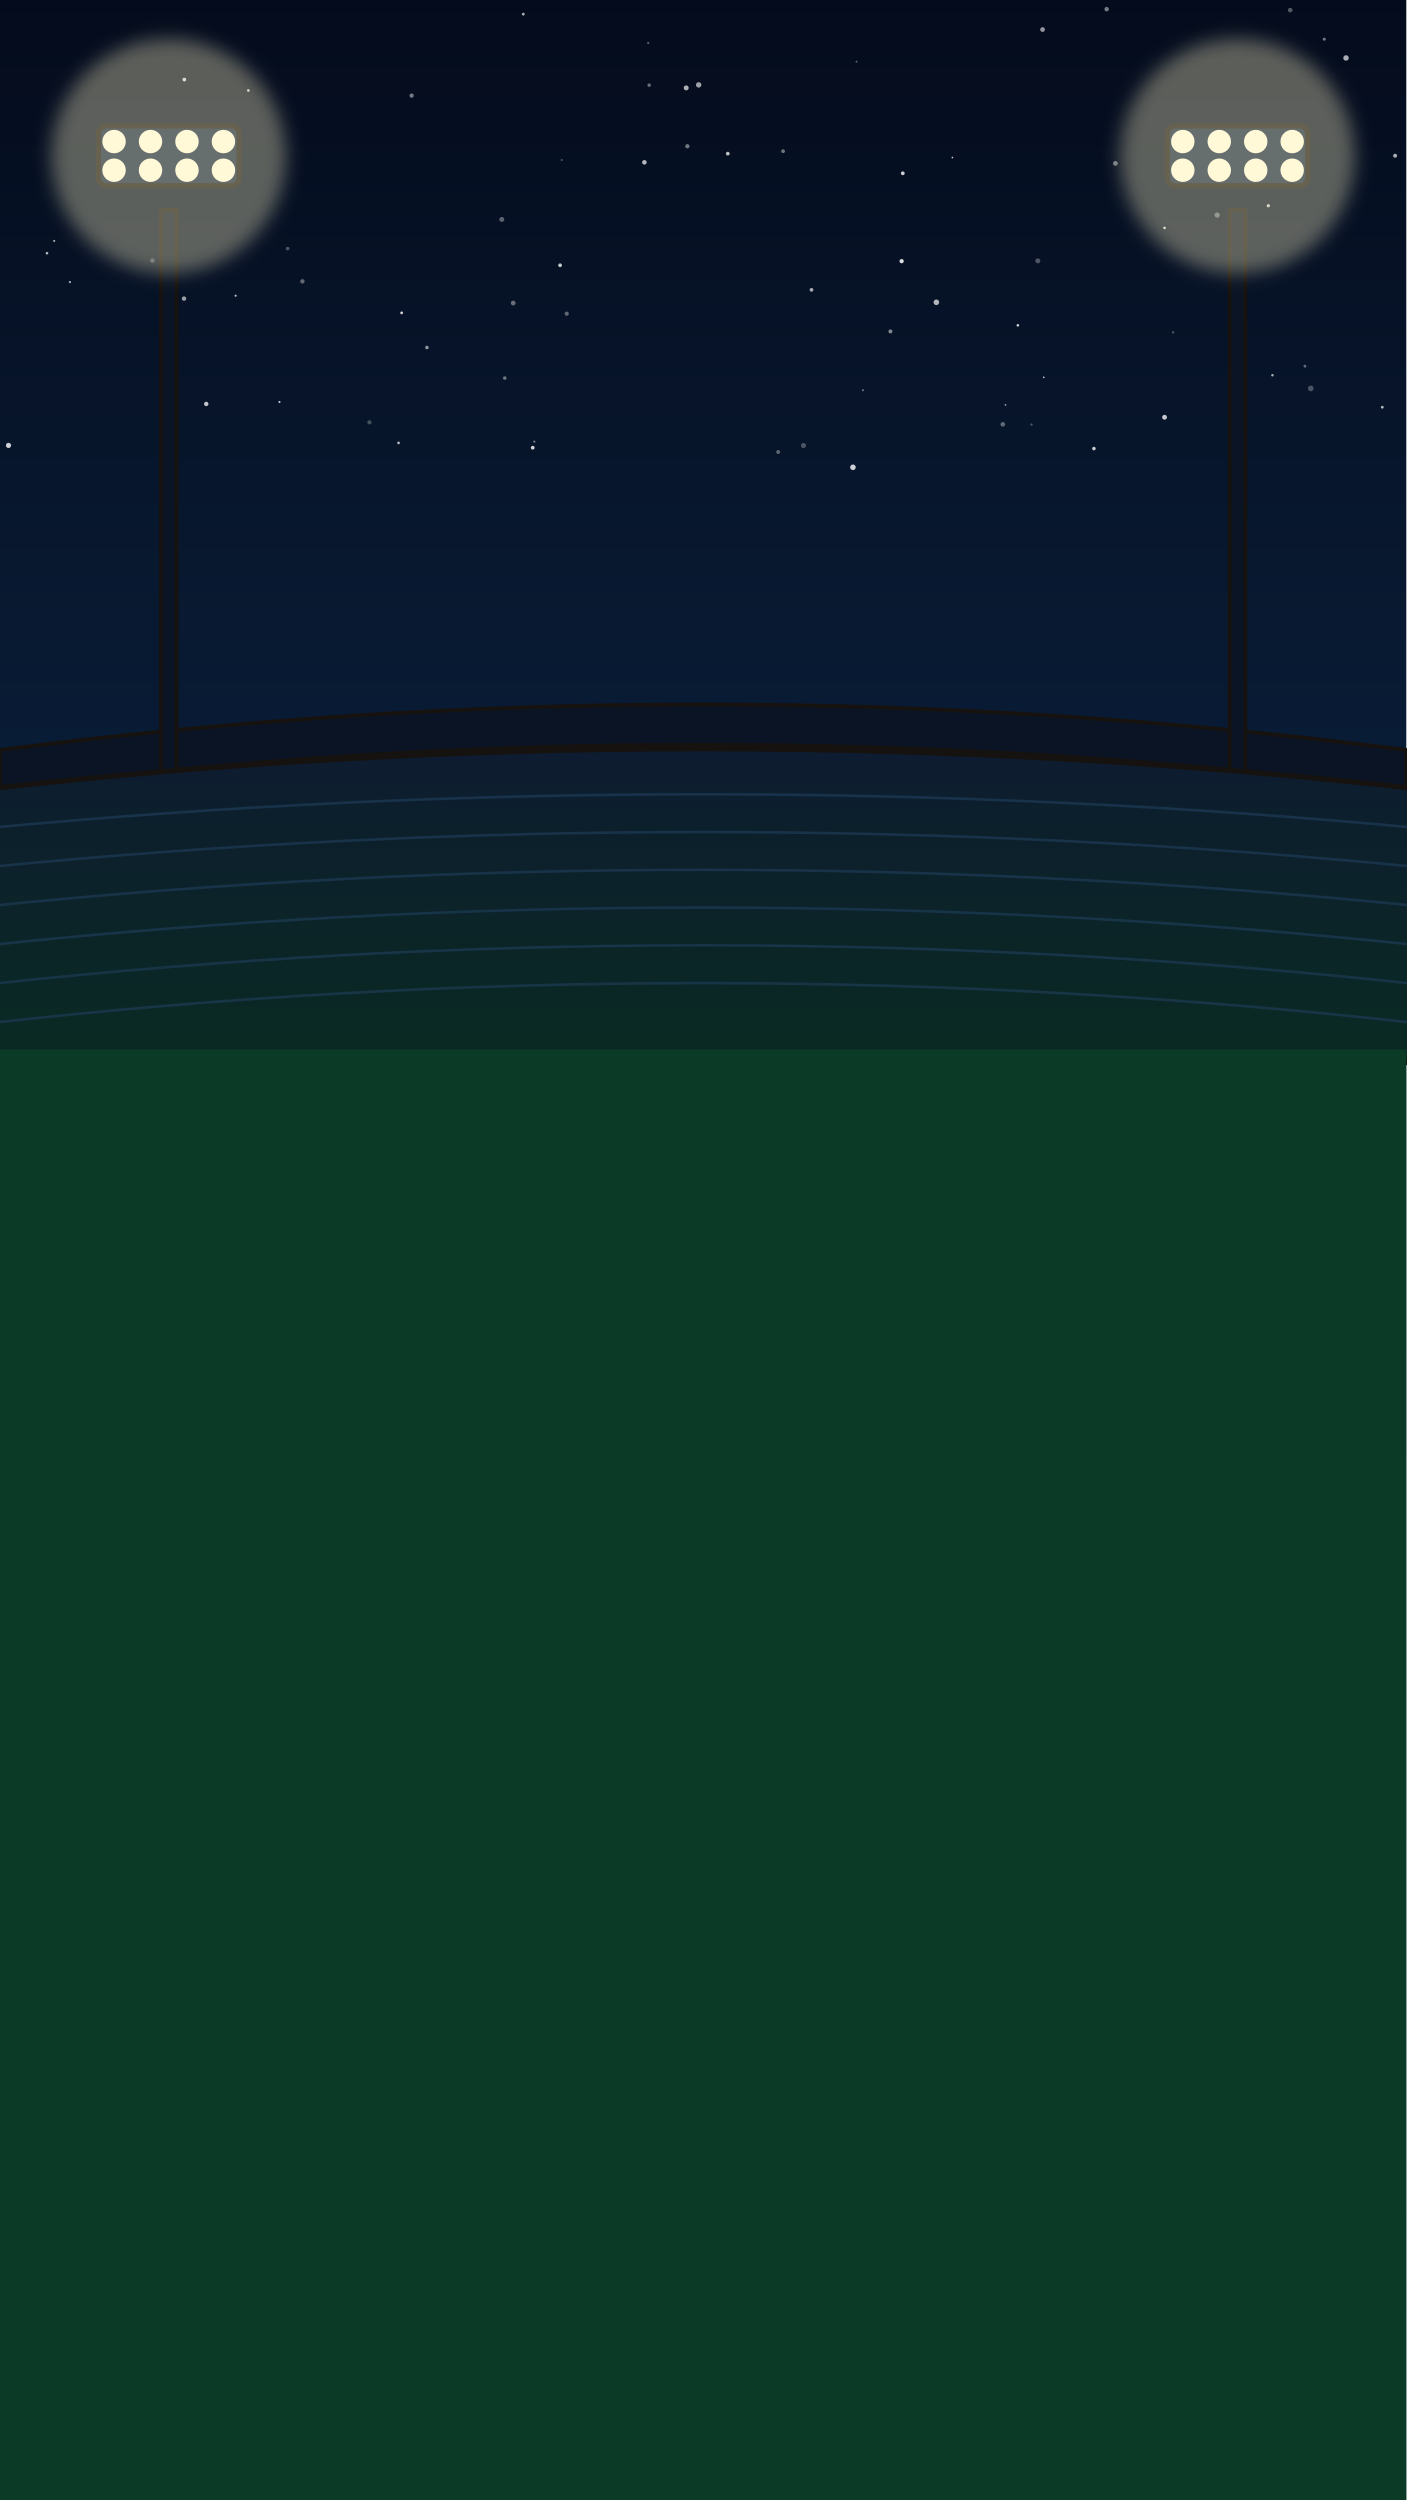
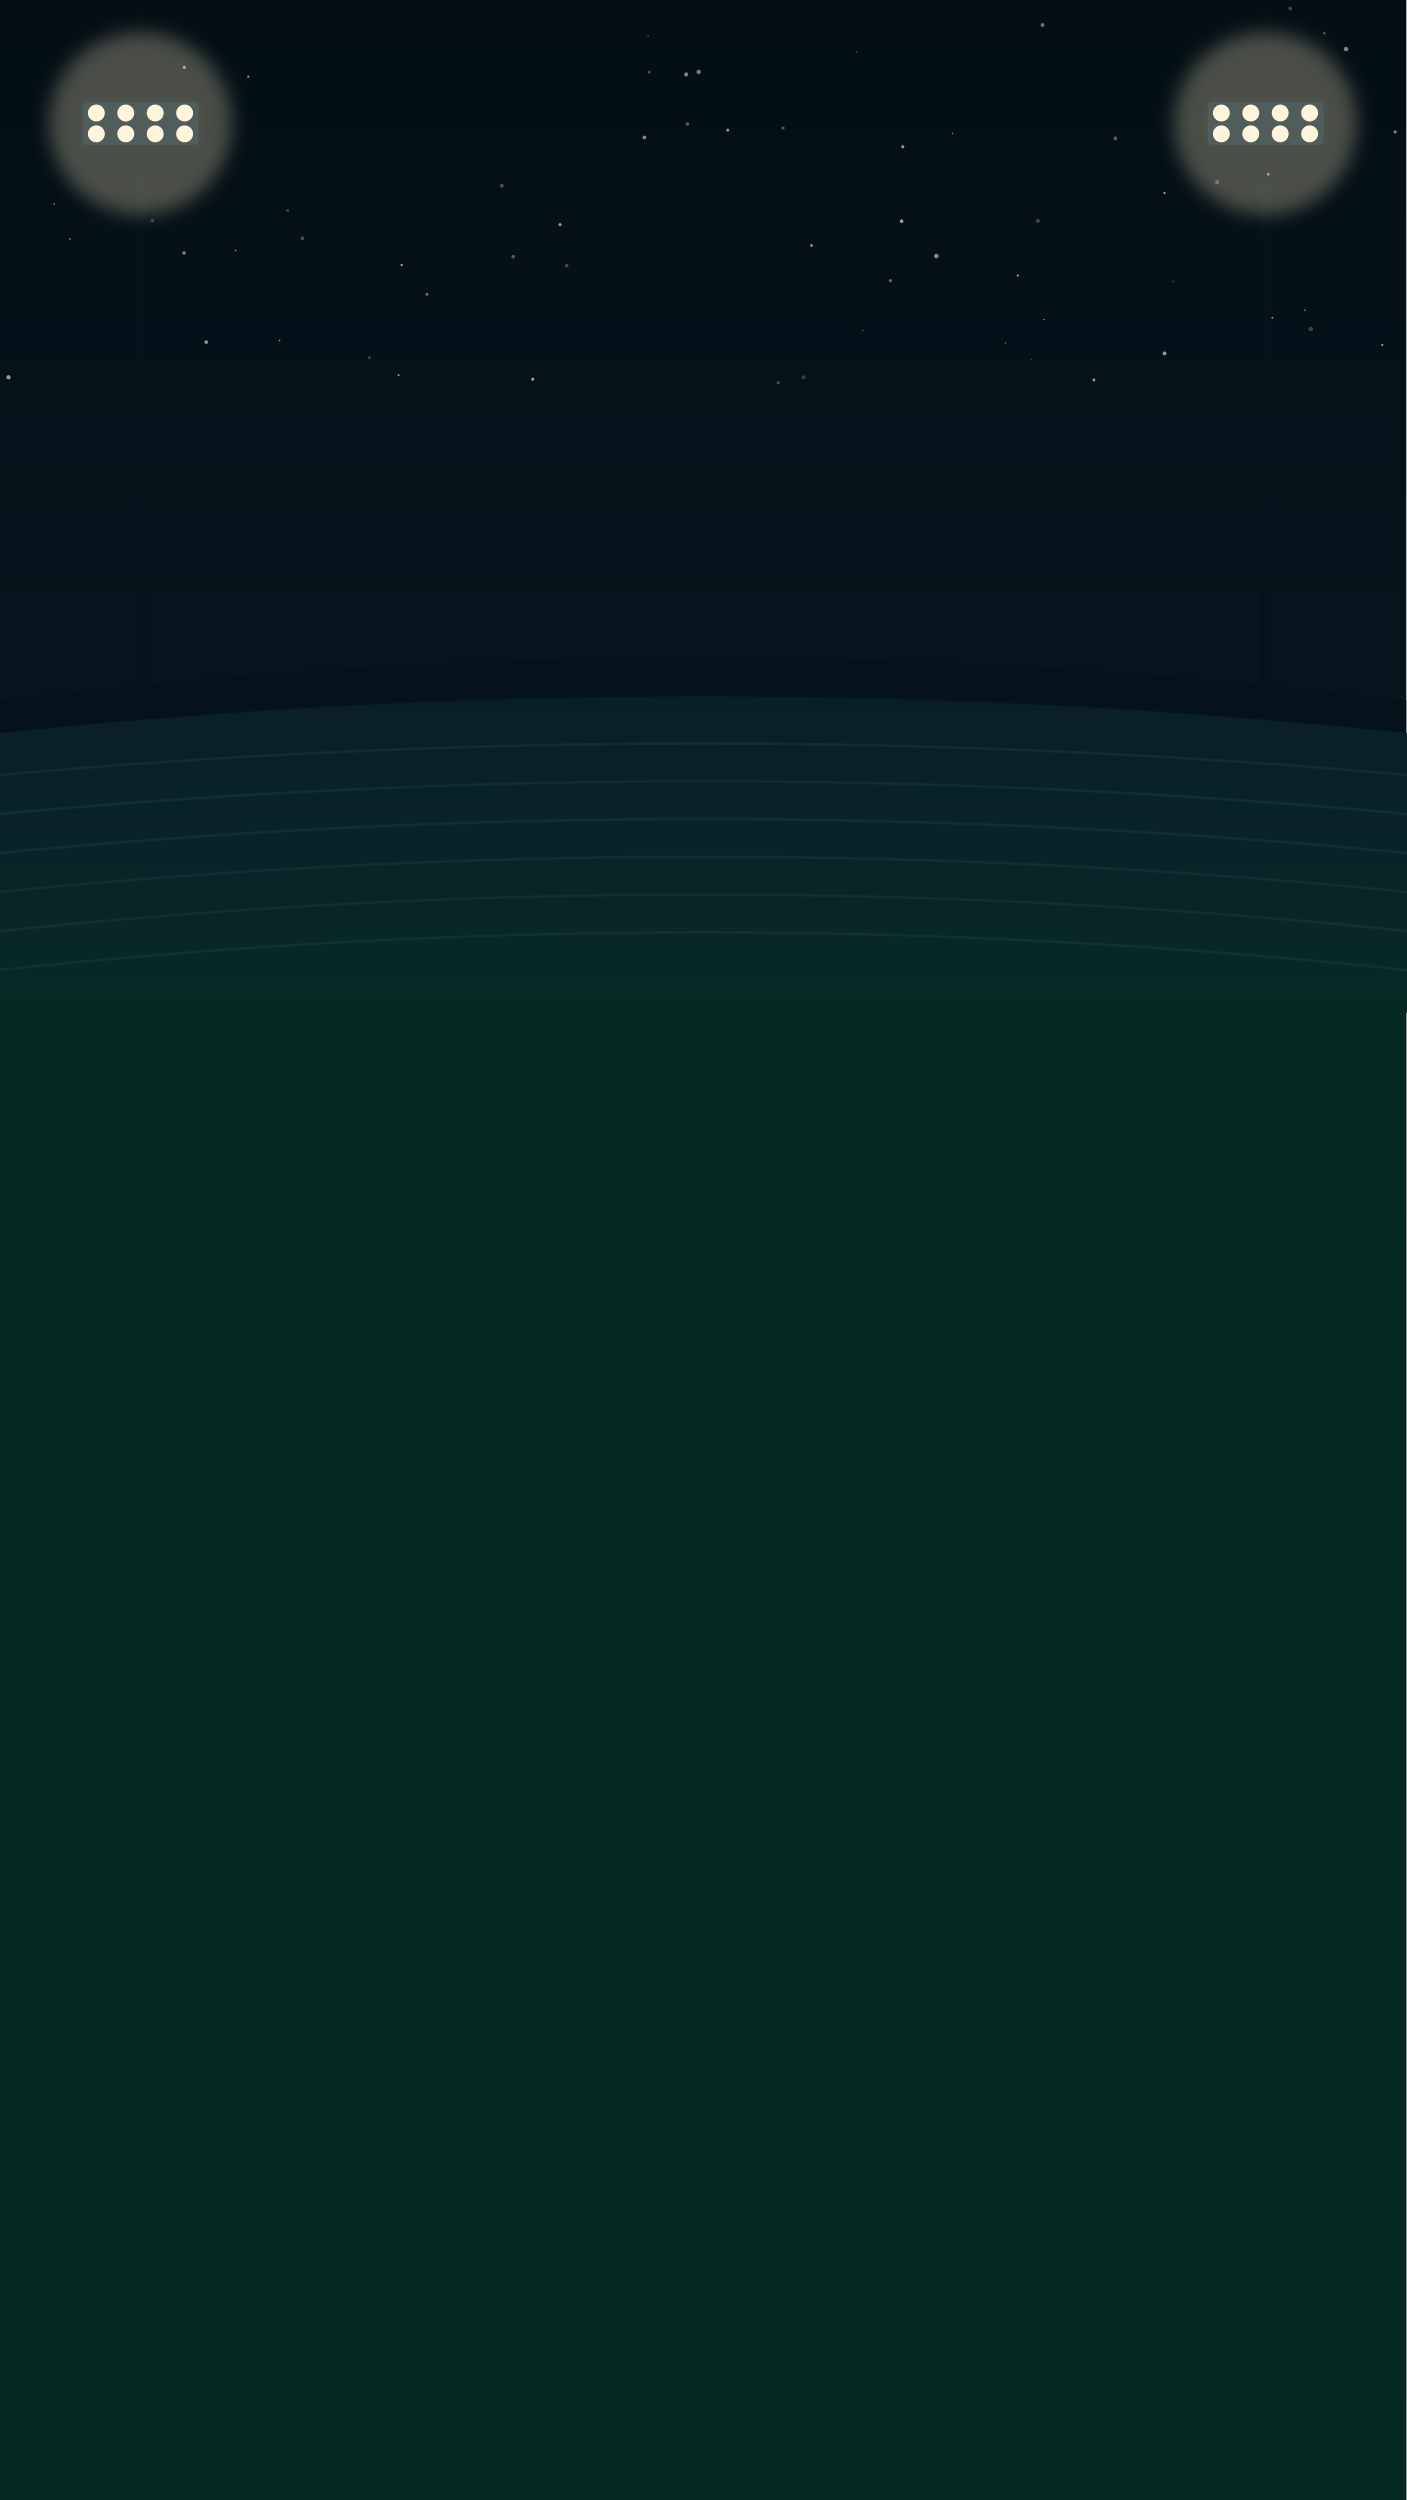
<svg xmlns="http://www.w3.org/2000/svg" width="1080" height="1920" viewBox="0 0 1080 1920">
  <style>.lg{font-family:'Luckiest Guy',sans-serif}.li{font-family:'Lilita One',sans-serif}</style>
  <defs>
    <linearGradient id="gold" x1="0" y1="0" x2="0" y2="1">
-       <stop offset="0" stop-color="#fffbe0" />
-       <stop offset=".22" stop-color="#ffe17a" />
-       <stop offset=".48" stop-color="#d99a1e" />
-       <stop offset=".62" stop-color="#ffe9a0" />
-       <stop offset=".82" stop-color="#b9780f" />
-       <stop offset="1" stop-color="#7a4a06" />
+       <stop offset="0" stop-color="#fbf0cf" />
+       <stop offset=".25" stop-color="#e8c47a" />
+       <stop offset=".5" stop-color="#b8862f" />
+       <stop offset=".66" stop-color="#ecd096" />
+       <stop offset=".85" stop-color="#a0701f" />
+       <stop offset="1" stop-color="#6b4612" />
    </linearGradient>
    <linearGradient id="goldH" x1="0" y1="0" x2="1" y2="0">
      <stop offset="0" stop-color="#8a560a" />
      <stop offset=".25" stop-color="#ffe9a0" />
      <stop offset=".5" stop-color="#d99a1e" />
      <stop offset=".75" stop-color="#fff3c4" />
      <stop offset="1" stop-color="#8a560a" />
    </linearGradient>
    <radialGradient id="goldR" cx=".35" cy=".3" r=".8">
      <stop offset="0" stop-color="#fffbe0" />
      <stop offset=".35" stop-color="#ffd75e" />
      <stop offset=".75" stop-color="#c58512" />
      <stop offset="1" stop-color="#6e4205" />
    </radialGradient>
    <linearGradient id="silver" x1="0" y1="0" x2="0" y2="1">
      <stop offset="0" stop-color="#ffffff" />
      <stop offset=".3" stop-color="#d7dee8" />
      <stop offset=".55" stop-color="#8a96a8" />
      <stop offset=".75" stop-color="#eef2f7" />
      <stop offset="1" stop-color="#5a6474" />
    </linearGradient>
    <linearGradient id="bronze" x1="0" y1="0" x2="0" y2="1">
      <stop offset="0" stop-color="#ffe2c4" />
      <stop offset=".35" stop-color="#d98a4e" />
      <stop offset=".6" stop-color="#ffc79a" />
      <stop offset="1" stop-color="#7a3d14" />
    </linearGradient>
    <radialGradient id="ballG" cx=".36" cy=".3" r=".85">
      <stop offset="0" stop-color="#fbffc9" />
      <stop offset=".5" stop-color="#e2f23c" />
      <stop offset="1" stop-color="#8fa313" />
    </radialGradient>
    <radialGradient id="skinL" cx=".38" cy=".3" r=".85">
      <stop offset="0" stop-color="#ffe6cc" />
      <stop offset=".6" stop-color="#f6c49a" />
      <stop offset="1" stop-color="#d9946a" />
    </radialGradient>
    <radialGradient id="skinM" cx=".38" cy=".3" r=".85">
      <stop offset="0" stop-color="#f6c9a0" />
      <stop offset=".6" stop-color="#df9e70" />
      <stop offset="1" stop-color="#b3704a" />
    </radialGradient>
    <radialGradient id="skinB" cx=".38" cy=".3" r=".85">
      <stop offset="0" stop-color="#d79a6e" />
      <stop offset=".6" stop-color="#a86a42" />
      <stop offset="1" stop-color="#6e3f22" />
    </radialGradient>
    <radialGradient id="fur" cx=".4" cy=".3" r=".85">
      <stop offset="0" stop-color="#f6d3a2" />
      <stop offset=".6" stop-color="#d9a066" />
      <stop offset="1" stop-color="#9c6532" />
    </radialGradient>
    <linearGradient id="white" x1="0" y1="0" x2="0" y2="1">
      <stop offset="0" stop-color="#ffffff" />
      <stop offset="1" stop-color="#d9dee6" />
    </linearGradient>
    <linearGradient id="green" x1="0" y1="0" x2="0" y2="1">
      <stop offset="0" stop-color="#2f9a5e" />
      <stop offset="1" stop-color="#0f4a2c" />
    </linearGradient>
    <linearGradient id="navy" x1="0" y1="0" x2="0" y2="1">
      <stop offset="0" stop-color="#2d4a8f" />
      <stop offset="1" stop-color="#121f45" />
    </linearGradient>
    <linearGradient id="burgundy" x1="0" y1="0" x2="0" y2="1">
      <stop offset="0" stop-color="#a8324a" />
      <stop offset="1" stop-color="#4f0e1c" />
    </linearGradient>
    <linearGradient id="red" x1="0" y1="0" x2="0" y2="1">
      <stop offset="0" stop-color="#ff6a5a" />
      <stop offset="1" stop-color="#b8231c" />
    </linearGradient>
    <linearGradient id="hairD" x1="0" y1="0" x2="0" y2="1">
      <stop offset="0" stop-color="#5a3a26" />
      <stop offset="1" stop-color="#1e120b" />
    </linearGradient>
    <linearGradient id="flame" x1="1" y1="0" x2="0" y2="0">
      <stop offset="0" stop-color="#fff7c0" stop-opacity="0" />
      <stop offset=".25" stop-color="#ffd23f" />
      <stop offset=".6" stop-color="#ff8a1e" />
      <stop offset="1" stop-color="#e8381e" stop-opacity="0" />
    </linearGradient>
    <pattern id="grain" width="6" height="6" patternUnits="userSpaceOnUse">
      <circle cx="1" cy="2" r=".6" fill="#000" opacity=".07" />
      <circle cx="4" cy="5" r=".5" fill="#fff" opacity=".06" />
    </pattern>
    <filter id="drop" x="-25%" y="-25%" width="150%" height="160%">
      <feDropShadow dx="0" dy="6" stdDeviation="5" flood-color="#000" flood-opacity=".55" />
    </filter>
    <filter id="glow" x="-50%" y="-50%" width="200%" height="200%">
      <feGaussianBlur stdDeviation="7" />
    </filter>
    <filter id="glowS" x="-50%" y="-50%" width="200%" height="200%">
      <feGaussianBlur stdDeviation="3" />
    </filter>
  </defs>
  <linearGradient id="nsky" x1="0" y1="0" x2="0" y2="1">
-     <stop offset="0" stop-color="#040b1c" />
-     <stop offset=".55" stop-color="#0d2a4a" />
-     <stop offset="1" stop-color="#1d5a5a" />
+     <stop offset="0" stop-color="#040e14" />
+     <stop offset=".55" stop-color="#081B23" />
+     <stop offset="1" stop-color="#0c2e33" />
  </linearGradient>
  <linearGradient id="stand" x1="0" y1="0" x2="0" y2="1">
-     <stop offset="0" stop-color="#0d1c30" />
-     <stop offset="1" stop-color="#0a2a22" />
+     <stop offset="0" stop-color="#0a1e27" />
+     <stop offset="1" stop-color="#082a26" />
  </linearGradient>
  <rect width="1080" height="1920" fill="url(#nsky)" />
-   <circle cx="214.63" cy="308.73" r="0.83" fill="#fff" opacity="0.74" />
-   <circle cx="781.71" cy="249.85" r="1.02" fill="#fff" opacity="0.8" />
-   <circle cx="141.33" cy="229.33" r="1.72" fill="#fff" opacity="0.6" />
-   <circle cx="306.1" cy="340.15" r="1.06" fill="#fff" opacity="0.69" />
-   <circle cx="693.33" cy="133.09" r="1.46" fill="#fff" opacity="0.79" />
-   <circle cx="934.8" cy="165.15" r="2" fill="#fff" opacity="0.36" />
-   <circle cx="731.46" cy="120.98" r="0.68" fill="#fff" opacity="0.78" />
-   <circle cx="220.9" cy="190.91" r="1.39" fill="#fff" opacity="0.29" />
-   <circle cx="900.96" cy="255.24" r="0.91" fill="#fff" opacity="0.29" />
-   <circle cx="527.9" cy="112.33" r="1.65" fill="#fff" opacity="0.43" />
-   <circle cx="597.62" cy="347.13" r="1.51" fill="#fff" opacity="0.35" />
-   <circle cx="558.94" cy="118" r="1.46" fill="#fff" opacity="0.73" />
-   <circle cx="623.23" cy="222.59" r="1.45" fill="#fff" opacity="0.64" />
-   <circle cx="536.58" cy="65.2" r="2.09" fill="#fff" opacity="0.61" />
-   <circle cx="692.45" cy="200.57" r="1.65" fill="#fff" opacity="0.84" />
-   <circle cx="990.87" cy="7.77" r="1.77" fill="#fff" opacity="0.31" />
-   <circle cx="719.12" cy="232.16" r="2.16" fill="#fff" opacity="0.69" />
-   <circle cx="977.24" cy="288.17" r="0.97" fill="#fff" opacity="0.66" />
-   <circle cx="1033.74" cy="44.51" r="2.11" fill="#fff" opacity="0.66" />
-   <circle cx="856.63" cy="125.47" r="1.83" fill="#fff" opacity="0.44" />
-   <circle cx="772.23" cy="310.97" r="0.71" fill="#fff" opacity="0.6" />
-   <circle cx="601.41" cy="116.13" r="1.46" fill="#fff" opacity="0.42" />
-   <circle cx="527" cy="67.51" r="1.91" fill="#fff" opacity="0.67" />
-   <circle cx="617.08" cy="342.17" r="1.95" fill="#fff" opacity="0.27" />
-   <circle cx="232.24" cy="216.08" r="1.7" fill="#fff" opacity="0.37" />
-   <circle cx="283.73" cy="324.35" r="1.63" fill="#fff" opacity="0.25" />
-   <circle cx="497.83" cy="32.99" r="0.91" fill="#fff" opacity="0.32" />
-   <circle cx="190.73" cy="69.51" r="1.06" fill="#fff" opacity="0.75" />
-   <circle cx="158.39" cy="310.22" r="1.7" fill="#fff" opacity="0.75" />
-   <circle cx="409.13" cy="343.85" r="1.45" fill="#fff" opacity="0.82" />
-   <circle cx="894.36" cy="175.01" r="1" fill="#fff" opacity="0.8" />
-   <circle cx="1017.03" cy="30.09" r="1.17" fill="#fff" opacity="0.46" />
-   <circle cx="974.07" cy="158.01" r="1.27" fill="#fff" opacity="0.74" />
-   <circle cx="797.06" cy="200.33" r="1.92" fill="#fff" opacity="0.29" />
-   <circle cx="6.54" cy="342.09" r="2" fill="#fff" opacity="0.8" />
-   <circle cx="894.38" cy="320.45" r="1.85" fill="#fff" opacity="0.77" />
-   <circle cx="385.37" cy="168.53" r="1.9" fill="#fff" opacity="0.35" />
-   <circle cx="430.15" cy="203.72" r="1.44" fill="#fff" opacity="0.78" />
-   <circle cx="41.63" cy="185.01" r="0.78" fill="#fff" opacity="0.68" />
-   <circle cx="435.25" cy="240.92" r="1.61" fill="#fff" opacity="0.36" />
-   <circle cx="308.47" cy="240.28" r="1.1" fill="#fff" opacity="0.79" />
-   <circle cx="117.06" cy="200.08" r="1.71" fill="#fff" opacity="0.26" />
-   <circle cx="141.57" cy="61.11" r="1.44" fill="#fff" opacity="0.81" />
-   <circle cx="498.56" cy="65.41" r="1.35" fill="#fff" opacity="0.4" />
-   <circle cx="840.14" cy="344.5" r="1.36" fill="#fff" opacity="0.79" />
-   <circle cx="657.82" cy="47.34" r="0.73" fill="#fff" opacity="0.37" />
-   <circle cx="683.85" cy="254.52" r="1.54" fill="#fff" opacity="0.49" />
-   <circle cx="662.73" cy="299.71" r="0.77" fill="#fff" opacity="0.44" />
-   <circle cx="1061.6" cy="312.75" r="1.08" fill="#fff" opacity="0.71" />
-   <circle cx="53.7" cy="216.63" r="0.87" fill="#fff" opacity="0.64" />
-   <circle cx="327.88" cy="266.89" r="1.37" fill="#fff" opacity="0.55" />
-   <circle cx="1002.19" cy="281.24" r="1.1" fill="#fff" opacity="0.38" />
-   <circle cx="1006.68" cy="298.3" r="2.19" fill="#fff" opacity="0.27" />
-   <circle cx="180.96" cy="227.11" r="0.8" fill="#fff" opacity="0.78" />
-   <circle cx="801.6" cy="289.78" r="0.68" fill="#fff" opacity="0.78" />
-   <circle cx="792.2" cy="326.08" r="0.89" fill="#fff" opacity="0.28" />
-   <circle cx="394.13" cy="232.74" r="1.83" fill="#fff" opacity="0.39" />
-   <circle cx="1071.45" cy="119.6" r="1.54" fill="#fff" opacity="0.65" />
-   <circle cx="800.68" cy="22.68" r="1.83" fill="#fff" opacity="0.57" />
-   <circle cx="494.9" cy="124.67" r="1.75" fill="#fff" opacity="0.7" />
-   <circle cx="770.14" cy="325.88" r="1.77" fill="#fff" opacity="0.36" />
-   <circle cx="401.88" cy="10.87" r="1.1" fill="#fff" opacity="0.66" />
-   <circle cx="849.93" cy="7.02" r="1.72" fill="#fff" opacity="0.45" />
-   <circle cx="655.06" cy="358.89" r="2.16" fill="#fff" opacity="0.8" />
-   <circle cx="387.64" cy="290.35" r="1.37" fill="#fff" opacity="0.42" />
-   <circle cx="36.08" cy="194.47" r="1.03" fill="#fff" opacity="0.69" />
-   <circle cx="948.84" cy="229.19" r="1.82" fill="#fff" opacity="0.55" />
-   <circle cx="316.13" cy="73.41" r="1.64" fill="#fff" opacity="0.45" />
-   <circle cx="410.39" cy="339.18" r="0.83" fill="#fff" opacity="0.46" />
-   <circle cx="431.38" cy="122.9" r="0.8" fill="#fff" opacity="0.29" />
-   <path d="M0,576 Q540,506 1080,576 L1080,606 Q540,538 0,606Z" fill="#0a1424" stroke="#16120f" stroke-width="3" stroke-linejoin="round" stroke-linecap="round" />
-   <rect x="123.6" y="161.2" width="12" height="483.6" fill="#0a1424" stroke="#16120f" stroke-width="3" stroke-linejoin="round" stroke-linecap="round" />
-   <rect x="75.6" y="96.72" width="108" height="46" rx="6" fill="#16253d" stroke="#16120f" stroke-width="4" stroke-linejoin="round" stroke-linecap="round" />
-   <circle cx="87.6" cy="108.72" r="9" fill="#fffbe0" />
-   <circle cx="115.6" cy="108.72" r="9" fill="#fffbe0" />
-   <circle cx="143.6" cy="108.72" r="9" fill="#fffbe0" />
-   <circle cx="171.6" cy="108.72" r="9" fill="#fffbe0" />
-   <circle cx="87.6" cy="130.72" r="9" fill="#fffbe0" />
-   <circle cx="115.6" cy="130.72" r="9" fill="#fffbe0" />
-   <circle cx="143.6" cy="130.72" r="9" fill="#fffbe0" />
-   <circle cx="171.6" cy="130.72" r="9" fill="#fffbe0" />
-   <circle cx="129.6" cy="119.72" r="90" fill="#fff6c8" opacity=".35" filter="url(#glow)" />
-   <rect x="944.4" y="161.2" width="12" height="483.6" fill="#0a1424" stroke="#16120f" stroke-width="3" stroke-linejoin="round" stroke-linecap="round" />
-   <rect x="896.4" y="96.72" width="108" height="46" rx="6" fill="#16253d" stroke="#16120f" stroke-width="4" stroke-linejoin="round" stroke-linecap="round" />
-   <circle cx="908.4" cy="108.72" r="9" fill="#fffbe0" />
-   <circle cx="936.4" cy="108.72" r="9" fill="#fffbe0" />
-   <circle cx="964.4" cy="108.72" r="9" fill="#fffbe0" />
-   <circle cx="992.4" cy="108.72" r="9" fill="#fffbe0" />
-   <circle cx="908.4" cy="130.72" r="9" fill="#fffbe0" />
-   <circle cx="936.4" cy="130.72" r="9" fill="#fffbe0" />
-   <circle cx="964.4" cy="130.72" r="9" fill="#fffbe0" />
-   <circle cx="992.4" cy="130.72" r="9" fill="#fffbe0" />
-   <circle cx="950.4" cy="119.72" r="90" fill="#fff6c8" opacity=".35" filter="url(#glow)" />
-   <path d="M-10,606 Q540,544 1090,606 L1090,816 L-10,816Z" fill="url(#stand)" stroke="#16120f" stroke-width="4" stroke-linejoin="round" stroke-linecap="round" />
-   <path d="M-10,636 Q540,584 1090,636" fill="none" stroke="#1d3a55" stroke-width="2" opacity=".7" />
-   <path d="M-10,666 Q540,612 1090,666" fill="none" stroke="#1d3a55" stroke-width="2" opacity=".7" />
-   <path d="M-10,696 Q540,640 1090,696" fill="none" stroke="#1d3a55" stroke-width="2" opacity=".7" />
-   <path d="M-10,726 Q540,668 1090,726" fill="none" stroke="#1d3a55" stroke-width="2" opacity=".7" />
-   <path d="M-10,756 Q540,696 1090,756" fill="none" stroke="#1d3a55" stroke-width="2" opacity=".7" />
-   <path d="M-10,786 Q540,724 1090,786" fill="none" stroke="#1d3a55" stroke-width="2" opacity=".7" />
-   <rect x="0" y="806" width="1080" height="1114" fill="#0b3a26" />
+   <circle cx="214.63" cy="261.49" r="0.68" fill="#F2E5C3" opacity="0.61" />
+   <circle cx="781.71" cy="211.62" r="0.84" fill="#F2E5C3" opacity="0.66" />
+   <circle cx="141.33" cy="194.24" r="1.41" fill="#F2E5C3" opacity="0.49" />
+   <circle cx="306.1" cy="288.1" r="0.87" fill="#F2E5C3" opacity="0.57" />
+   <circle cx="693.33" cy="112.72" r="1.2" fill="#F2E5C3" opacity="0.65" />
+   <circle cx="934.8" cy="139.88" r="1.64" fill="#F2E5C3" opacity="0.29" />
+   <circle cx="731.46" cy="102.47" r="0.56" fill="#F2E5C3" opacity="0.64" />
+   <circle cx="220.9" cy="161.7" r="1.14" fill="#F2E5C3" opacity="0.24" />
+   <circle cx="900.96" cy="216.18" r="0.76" fill="#F2E5C3" opacity="0.23" />
+   <circle cx="527.9" cy="95.14" r="1.36" fill="#F2E5C3" opacity="0.35" />
+   <circle cx="597.62" cy="294.01" r="1.24" fill="#F2E5C3" opacity="0.28" />
+   <circle cx="558.94" cy="99.94" r="1.2" fill="#F2E5C3" opacity="0.6" />
+   <circle cx="623.23" cy="188.53" r="1.19" fill="#F2E5C3" opacity="0.53" />
+   <circle cx="536.58" cy="55.22" r="1.71" fill="#F2E5C3" opacity="0.5" />
+   <circle cx="692.45" cy="169.88" r="1.35" fill="#F2E5C3" opacity="0.69" />
+   <circle cx="990.87" cy="6.58" r="1.45" fill="#F2E5C3" opacity="0.25" />
+   <circle cx="719.12" cy="196.64" r="1.77" fill="#F2E5C3" opacity="0.57" />
+   <circle cx="977.24" cy="244.08" r="0.8" fill="#F2E5C3" opacity="0.54" />
+   <circle cx="1033.74" cy="37.7" r="1.72" fill="#F2E5C3" opacity="0.54" />
+   <circle cx="856.63" cy="106.27" r="1.5" fill="#F2E5C3" opacity="0.36" />
+   <circle cx="772.23" cy="263.39" r="0.59" fill="#F2E5C3" opacity="0.49" />
+   <circle cx="601.41" cy="98.36" r="1.19" fill="#F2E5C3" opacity="0.34" />
+   <circle cx="527" cy="57.18" r="1.57" fill="#F2E5C3" opacity="0.55" />
+   <circle cx="617.08" cy="289.81" r="1.59" fill="#F2E5C3" opacity="0.22" />
+   <circle cx="232.24" cy="183.02" r="1.39" fill="#F2E5C3" opacity="0.3" />
+   <circle cx="283.73" cy="274.72" r="1.34" fill="#F2E5C3" opacity="0.2" />
+   <circle cx="497.83" cy="27.94" r="0.75" fill="#F2E5C3" opacity="0.26" />
+   <circle cx="190.73" cy="58.88" r="0.88" fill="#F2E5C3" opacity="0.61" />
+   <circle cx="158.39" cy="262.75" r="1.4" fill="#F2E5C3" opacity="0.62" />
+   <circle cx="409.13" cy="291.23" r="1.19" fill="#F2E5C3" opacity="0.68" />
+   <circle cx="894.36" cy="148.23" r="0.83" fill="#F2E5C3" opacity="0.66" />
+   <circle cx="1017.03" cy="25.49" r="0.97" fill="#F2E5C3" opacity="0.37" />
+   <circle cx="974.07" cy="133.83" r="1.04" fill="#F2E5C3" opacity="0.61" />
+   <circle cx="797.06" cy="169.67" r="1.57" fill="#F2E5C3" opacity="0.24" />
+   <circle cx="6.54" cy="289.74" r="1.64" fill="#F2E5C3" opacity="0.66" />
+   <circle cx="894.38" cy="271.42" r="1.51" fill="#F2E5C3" opacity="0.63" />
+   <circle cx="385.37" cy="142.74" r="1.56" fill="#F2E5C3" opacity="0.28" />
+   <circle cx="430.15" cy="172.54" r="1.18" fill="#F2E5C3" opacity="0.65" />
+   <circle cx="41.63" cy="156.7" r="0.65" fill="#F2E5C3" opacity="0.56" />
+   <circle cx="435.25" cy="204.05" r="1.32" fill="#F2E5C3" opacity="0.29" />
+   <circle cx="308.47" cy="203.51" r="0.91" fill="#F2E5C3" opacity="0.65" />
+   <circle cx="117.06" cy="169.47" r="1.4" fill="#F2E5C3" opacity="0.21" />
+   <circle cx="141.57" cy="51.76" r="1.18" fill="#F2E5C3" opacity="0.67" />
+   <circle cx="498.56" cy="55.4" r="1.11" fill="#F2E5C3" opacity="0.32" />
+   <circle cx="840.14" cy="291.79" r="1.12" fill="#F2E5C3" opacity="0.65" />
+   <circle cx="657.82" cy="40.09" r="0.61" fill="#F2E5C3" opacity="0.3" />
+   <circle cx="683.85" cy="215.58" r="1.27" fill="#F2E5C3" opacity="0.4" />
+   <circle cx="662.73" cy="253.85" r="0.63" fill="#F2E5C3" opacity="0.36" />
+   <circle cx="1061.6" cy="264.9" r="0.89" fill="#F2E5C3" opacity="0.58" />
+   <circle cx="53.7" cy="183.48" r="0.72" fill="#F2E5C3" opacity="0.53" />
+   <circle cx="327.88" cy="226.05" r="1.13" fill="#F2E5C3" opacity="0.45" />
+   <circle cx="1002.19" cy="238.21" r="0.91" fill="#F2E5C3" opacity="0.31" />
+   <circle cx="1006.68" cy="252.65" r="1.79" fill="#F2E5C3" opacity="0.22" />
+   <circle cx="180.96" cy="192.36" r="0.66" fill="#F2E5C3" opacity="0.64" />
+   <circle cx="801.6" cy="245.44" r="0.57" fill="#F2E5C3" opacity="0.64" />
+   <circle cx="792.2" cy="276.18" r="0.73" fill="#F2E5C3" opacity="0.22" />
+   <circle cx="394.13" cy="197.13" r="1.5" fill="#F2E5C3" opacity="0.32" />
+   <circle cx="1071.45" cy="101.3" r="1.27" fill="#F2E5C3" opacity="0.53" />
+   <circle cx="800.68" cy="19.21" r="1.5" fill="#F2E5C3" opacity="0.46" />
+   <circle cx="494.9" cy="105.59" r="1.44" fill="#F2E5C3" opacity="0.58" />
+   <path d="M0,538 Q540,472 1080,538 L1080,564 Q540,502 0,564Z" fill="#05121a" />
+   <rect x="104" y="138.24" width="8" height="460.8" fill="#05121a" />
+   <rect x="62" y="76.8" width="92" height="36" rx="5" fill="#0d2430" stroke="#05121a" stroke-width="3" />
+   <circle cx="74" cy="86.8" r="6.5" fill="#fff7e2" />
+   <circle cx="96.6" cy="86.8" r="6.5" fill="#fff7e2" />
+   <circle cx="119.2" cy="86.8" r="6.5" fill="#fff7e2" />
+   <circle cx="141.8" cy="86.8" r="6.5" fill="#fff7e2" />
+   <circle cx="74" cy="102.8" r="6.5" fill="#fff7e2" />
+   <circle cx="96.6" cy="102.8" r="6.5" fill="#fff7e2" />
+   <circle cx="119.2" cy="102.8" r="6.5" fill="#fff7e2" />
+   <circle cx="141.8" cy="102.8" r="6.5" fill="#fff7e2" />
+   <circle cx="108" cy="94.8" r="70" fill="#ffefc8" opacity=".28" filter="url(#glow)" />
+   <rect x="968" y="138.24" width="8" height="460.8" fill="#05121a" />
+   <rect x="926" y="76.8" width="92" height="36" rx="5" fill="#0d2430" stroke="#05121a" stroke-width="3" />
+   <circle cx="938" cy="86.8" r="6.5" fill="#fff7e2" />
+   <circle cx="960.6" cy="86.8" r="6.5" fill="#fff7e2" />
+   <circle cx="983.2" cy="86.8" r="6.5" fill="#fff7e2" />
+   <circle cx="1005.8" cy="86.8" r="6.5" fill="#fff7e2" />
+   <circle cx="938" cy="102.8" r="6.5" fill="#fff7e2" />
+   <circle cx="960.6" cy="102.8" r="6.5" fill="#fff7e2" />
+   <circle cx="983.2" cy="102.8" r="6.5" fill="#fff7e2" />
+   <circle cx="1005.8" cy="102.8" r="6.5" fill="#fff7e2" />
+   <circle cx="972" cy="94.8" r="70" fill="#ffefc8" opacity=".28" filter="url(#glow)" />
+   <path d="M-10,564 Q540,506 1090,564 L1090,778 L-10,778Z" fill="url(#stand)" />
+   <path d="M-10,596 Q540,546 1090,596" fill="none" stroke="#123542" stroke-width="2" opacity=".6" />
+   <path d="M-10,626 Q540,574 1090,626" fill="none" stroke="#123542" stroke-width="2" opacity=".6" />
+   <path d="M-10,656 Q540,602 1090,656" fill="none" stroke="#123542" stroke-width="2" opacity=".6" />
+   <path d="M-10,686 Q540,630 1090,686" fill="none" stroke="#123542" stroke-width="2" opacity=".6" />
+   <path d="M-10,716 Q540,658 1090,716" fill="none" stroke="#123542" stroke-width="2" opacity=".6" />
+   <path d="M-10,746 Q540,686 1090,746" fill="none" stroke="#123542" stroke-width="2" opacity=".6" />
+   <rect x="0" y="768" width="1080" height="1152" fill="#062a22" />
</svg>
